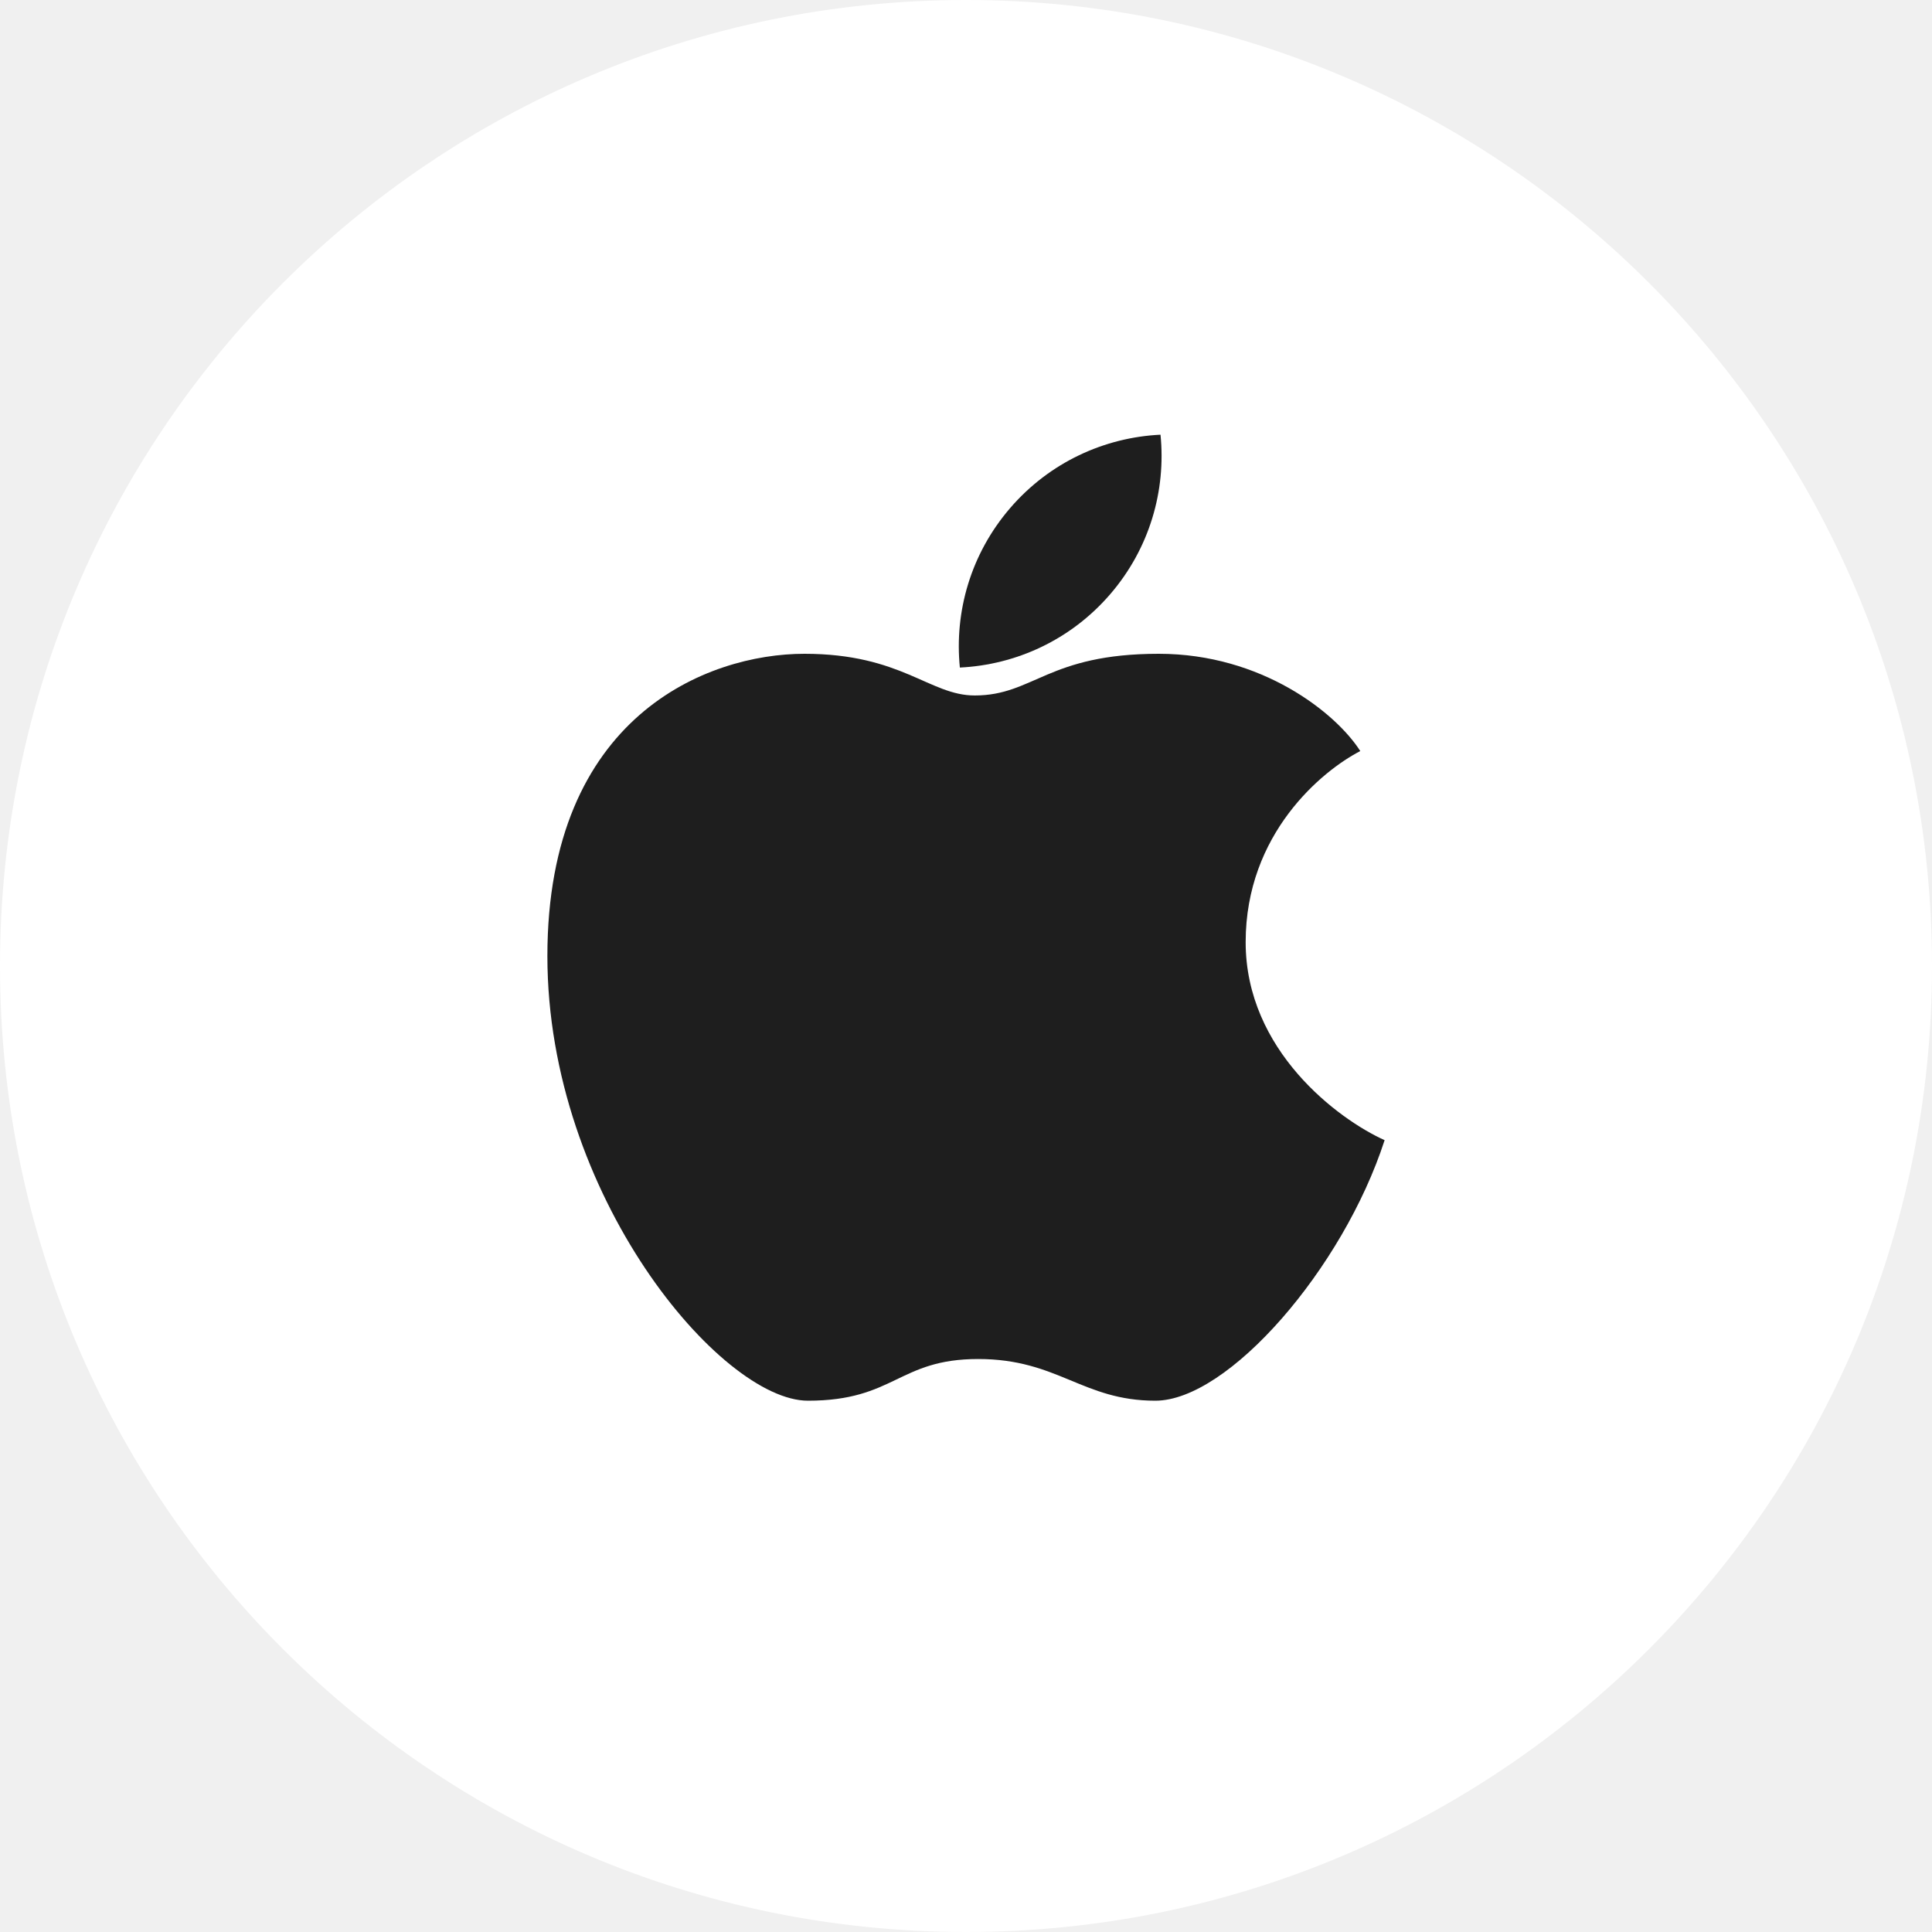
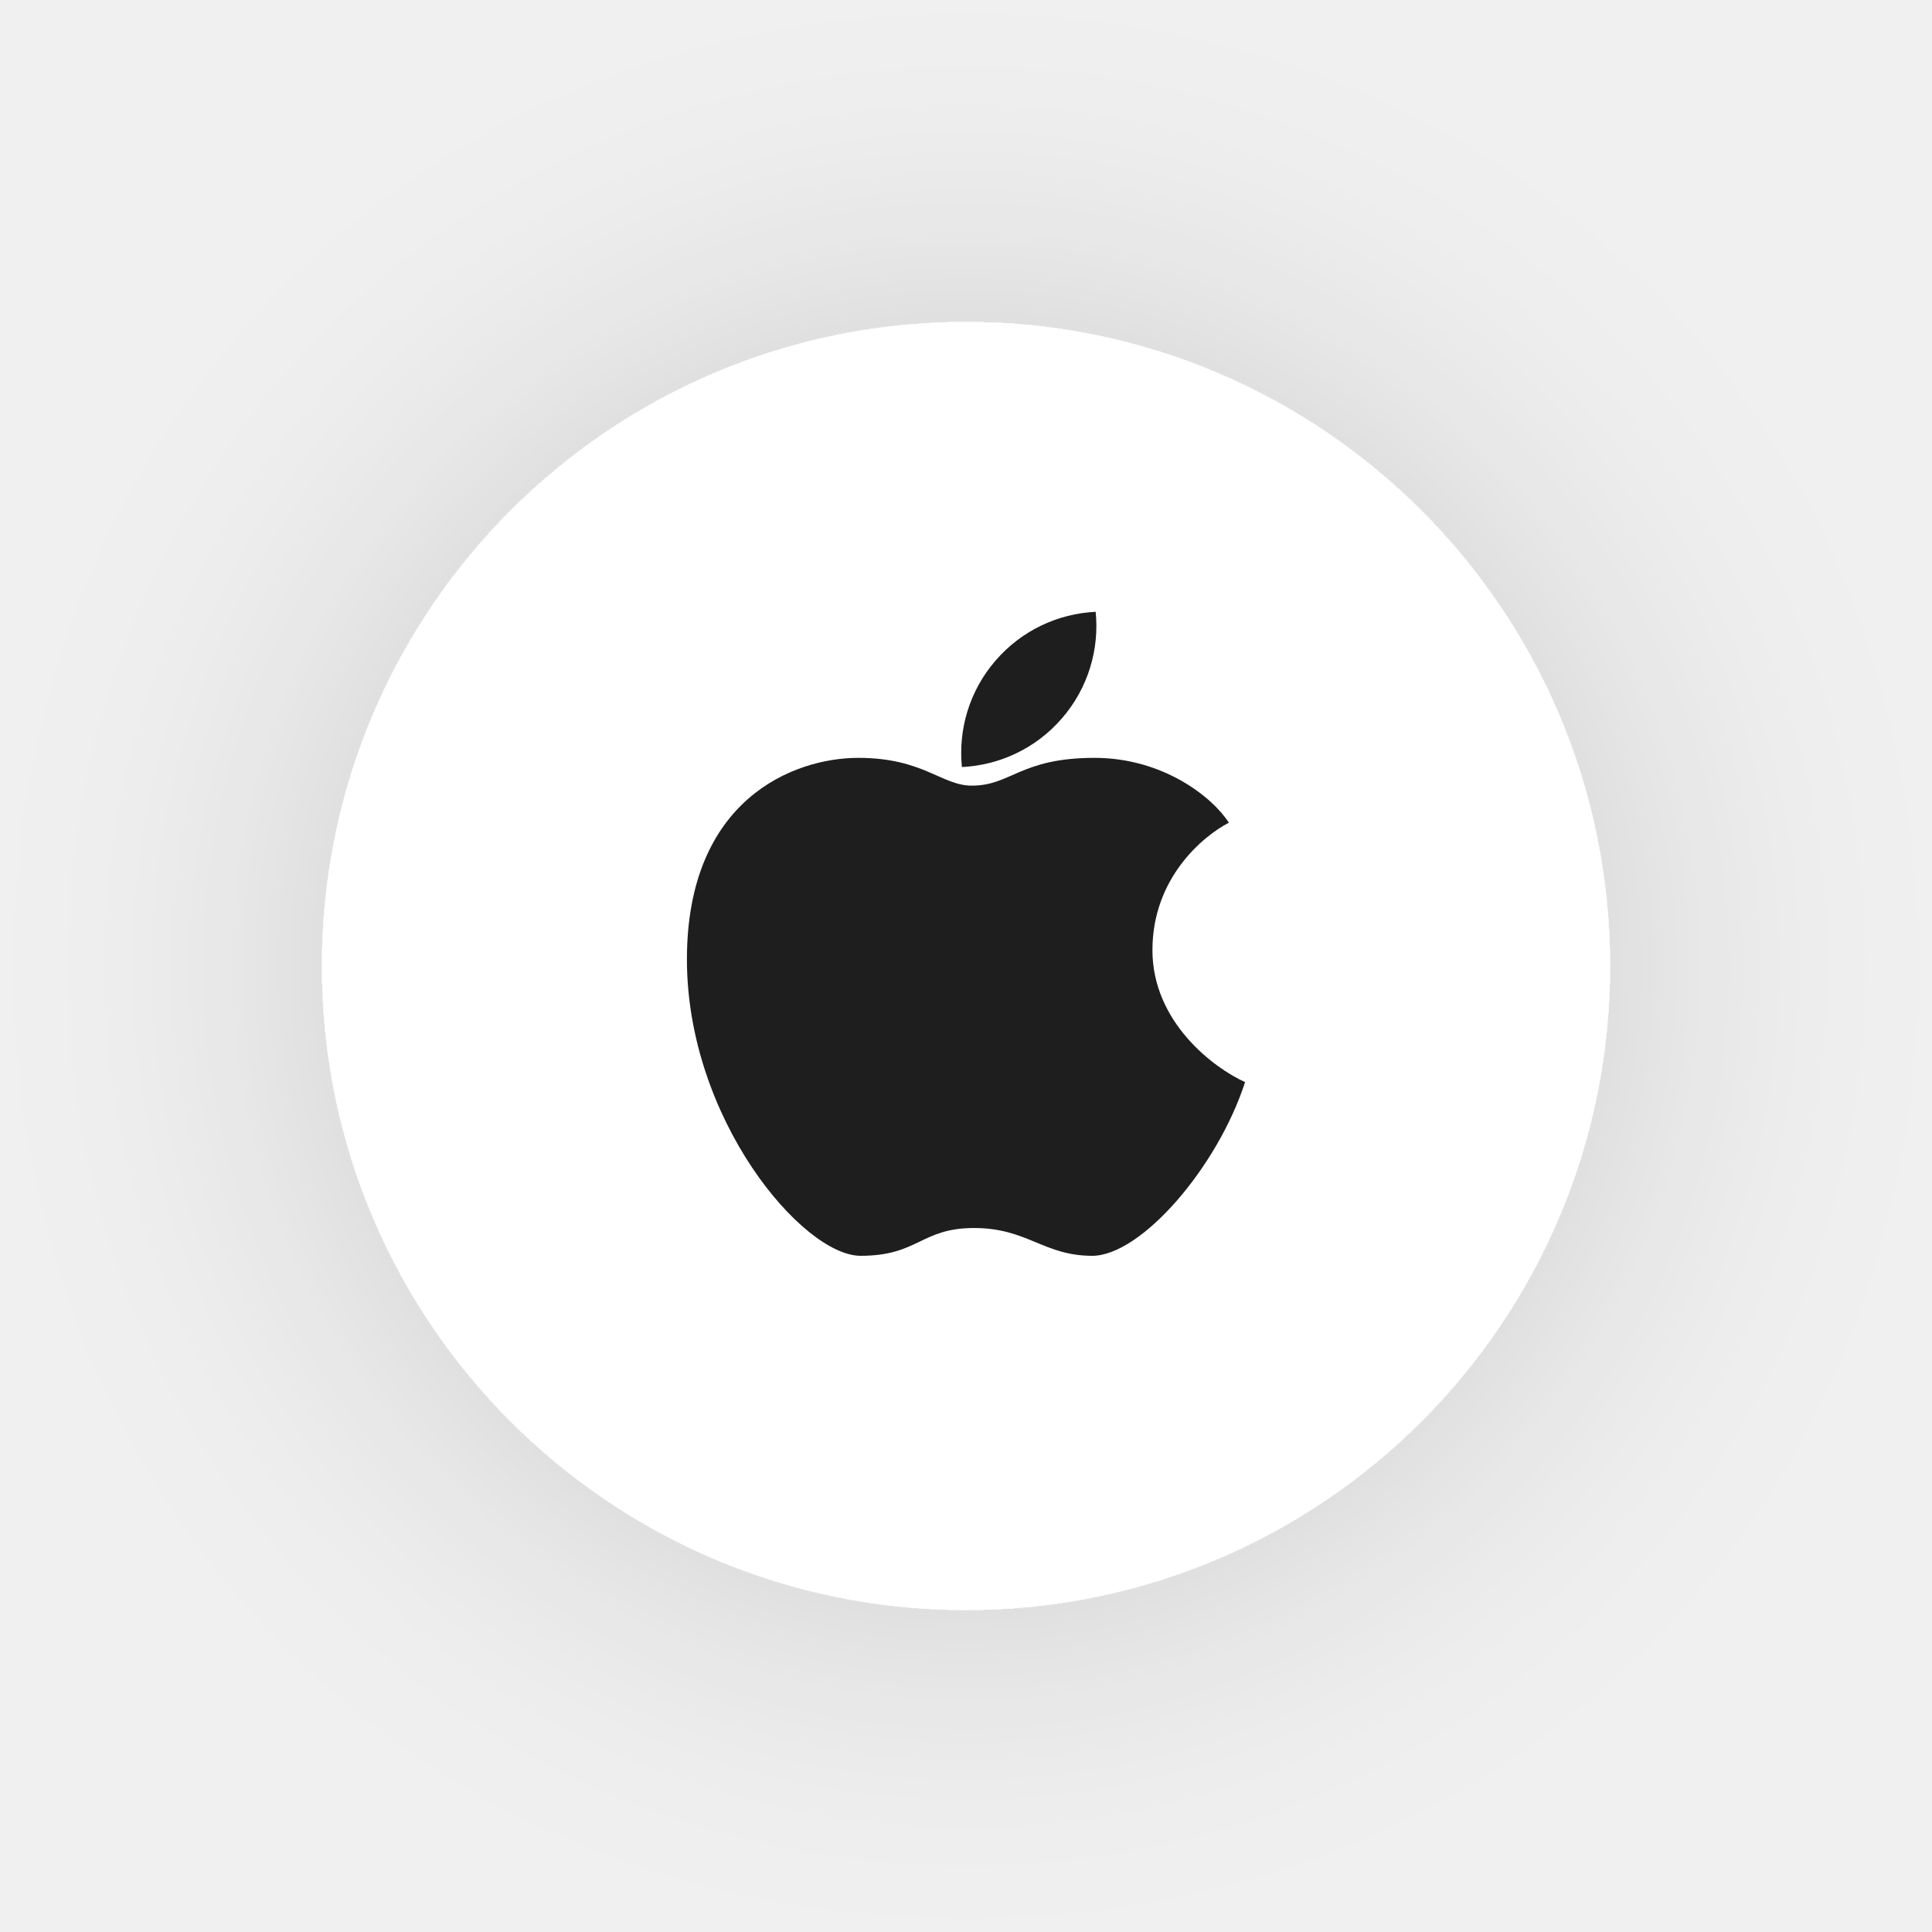
- <svg xmlns="http://www.w3.org/2000/svg" width="40" height="40" viewBox="0 0 40 40" fill="none">
-   <circle cx="20" cy="20" r="20" fill="white" />
-   <path d="M16.655 13.536C18.669 13.536 19.245 14.399 20.18 14.399C21.402 14.399 21.69 13.536 23.992 13.536C26.121 13.536 27.66 14.759 28.163 15.55C27.372 15.958 25.79 17.262 25.79 19.506C25.79 21.75 27.708 23.174 28.667 23.606C27.804 26.267 25.43 29 23.92 29C22.41 29 21.906 28.137 20.252 28.137C18.597 28.137 18.526 29 16.727 29C14.929 29 11.333 24.756 11.333 19.794C11.333 14.831 14.642 13.536 16.655 13.536Z" fill="#1E1E1E" />
-   <path d="M19.873 13.821C21.032 13.765 22.168 13.251 22.985 12.303C23.803 11.354 24.143 10.155 24.027 9C22.867 9.056 21.732 9.57 20.915 10.518C20.097 11.467 19.757 12.666 19.873 13.821Z" fill="#1E1E1E" />
+ <svg xmlns="http://www.w3.org/2000/svg" width="60" height="60" viewBox="0 0 60 60" fill="none">
+   <g filter="url(#filter0_d_3949_40774)">
+     <circle cx="30" cy="30" r="20" fill="white" />
+     <path d="M26.655 23.536C28.669 23.536 29.245 24.399 30.18 24.399C31.402 24.399 31.69 23.536 33.992 23.536C36.121 23.536 37.66 24.759 38.163 25.55C37.372 25.958 35.79 27.262 35.79 29.506C35.79 31.75 37.708 33.174 38.667 33.606C37.804 36.267 35.43 39 33.92 39C32.41 39 31.906 38.137 30.252 38.137C28.597 38.137 28.526 39 26.727 39C24.929 39 21.333 34.756 21.333 29.794C21.333 24.831 24.642 23.536 26.655 23.536Z" fill="#1E1E1E" />
+     <path d="M29.873 23.821C31.032 23.765 32.168 23.251 32.985 22.302C33.803 21.354 34.143 20.155 34.027 19C32.867 19.056 31.732 19.57 30.915 20.518C30.097 21.467 29.757 22.666 29.873 23.821Z" fill="#1E1E1E" />
+   </g>
+   <defs>
+     <filter id="filter0_d_3949_40774" x="0" y="0" width="60" height="60" filterUnits="userSpaceOnUse" color-interpolation-filters="sRGB">
+       <feFlood flood-opacity="0" result="BackgroundImageFix" />
+       <feColorMatrix in="SourceAlpha" type="matrix" values="0 0 0 0 0 0 0 0 0 0 0 0 0 0 0 0 0 0 127 0" result="hardAlpha" />
+       <feOffset />
+       <feGaussianBlur stdDeviation="5" />
+       <feComposite in2="hardAlpha" operator="out" />
+       <feColorMatrix type="matrix" values="0 0 0 0 0 0 0 0 0 0 0 0 0 0 0 0 0 0 0.15 0" />
+       <feBlend mode="normal" in2="BackgroundImageFix" result="effect1_dropShadow_3949_40774" />
+       <feBlend mode="normal" in="SourceGraphic" in2="effect1_dropShadow_3949_40774" result="shape" />
+     </filter>
+   </defs>
</svg>
